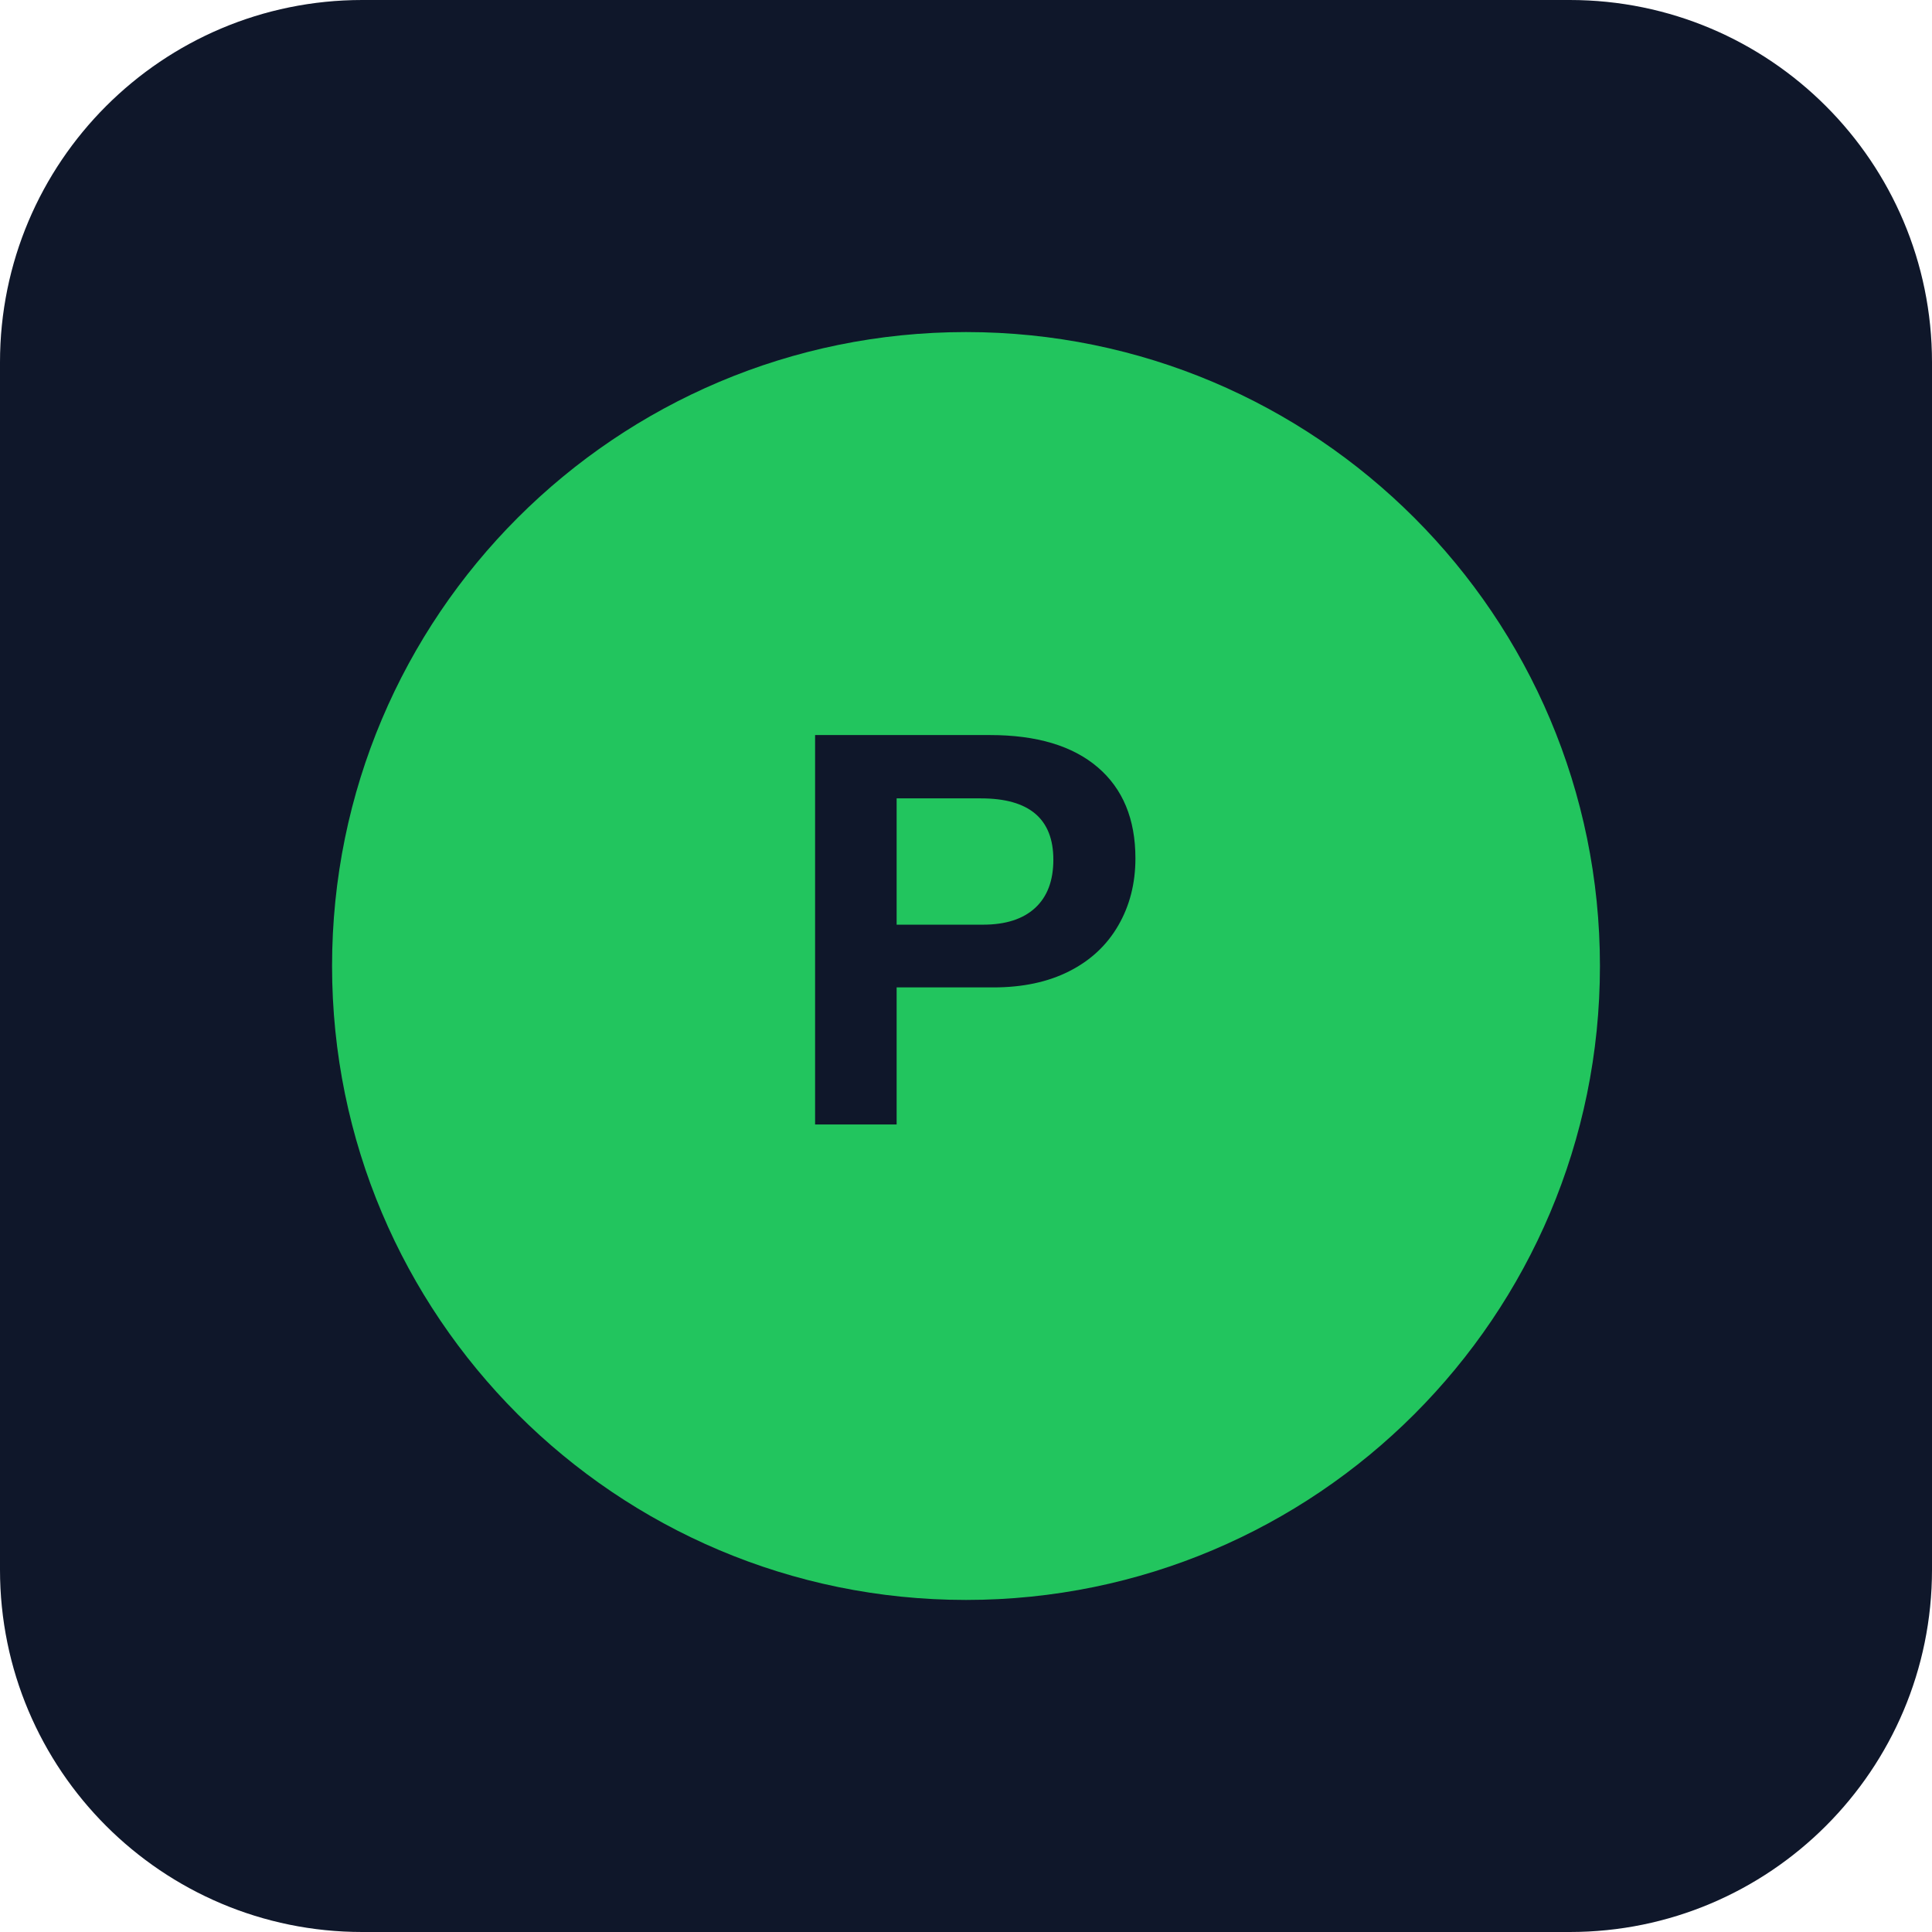
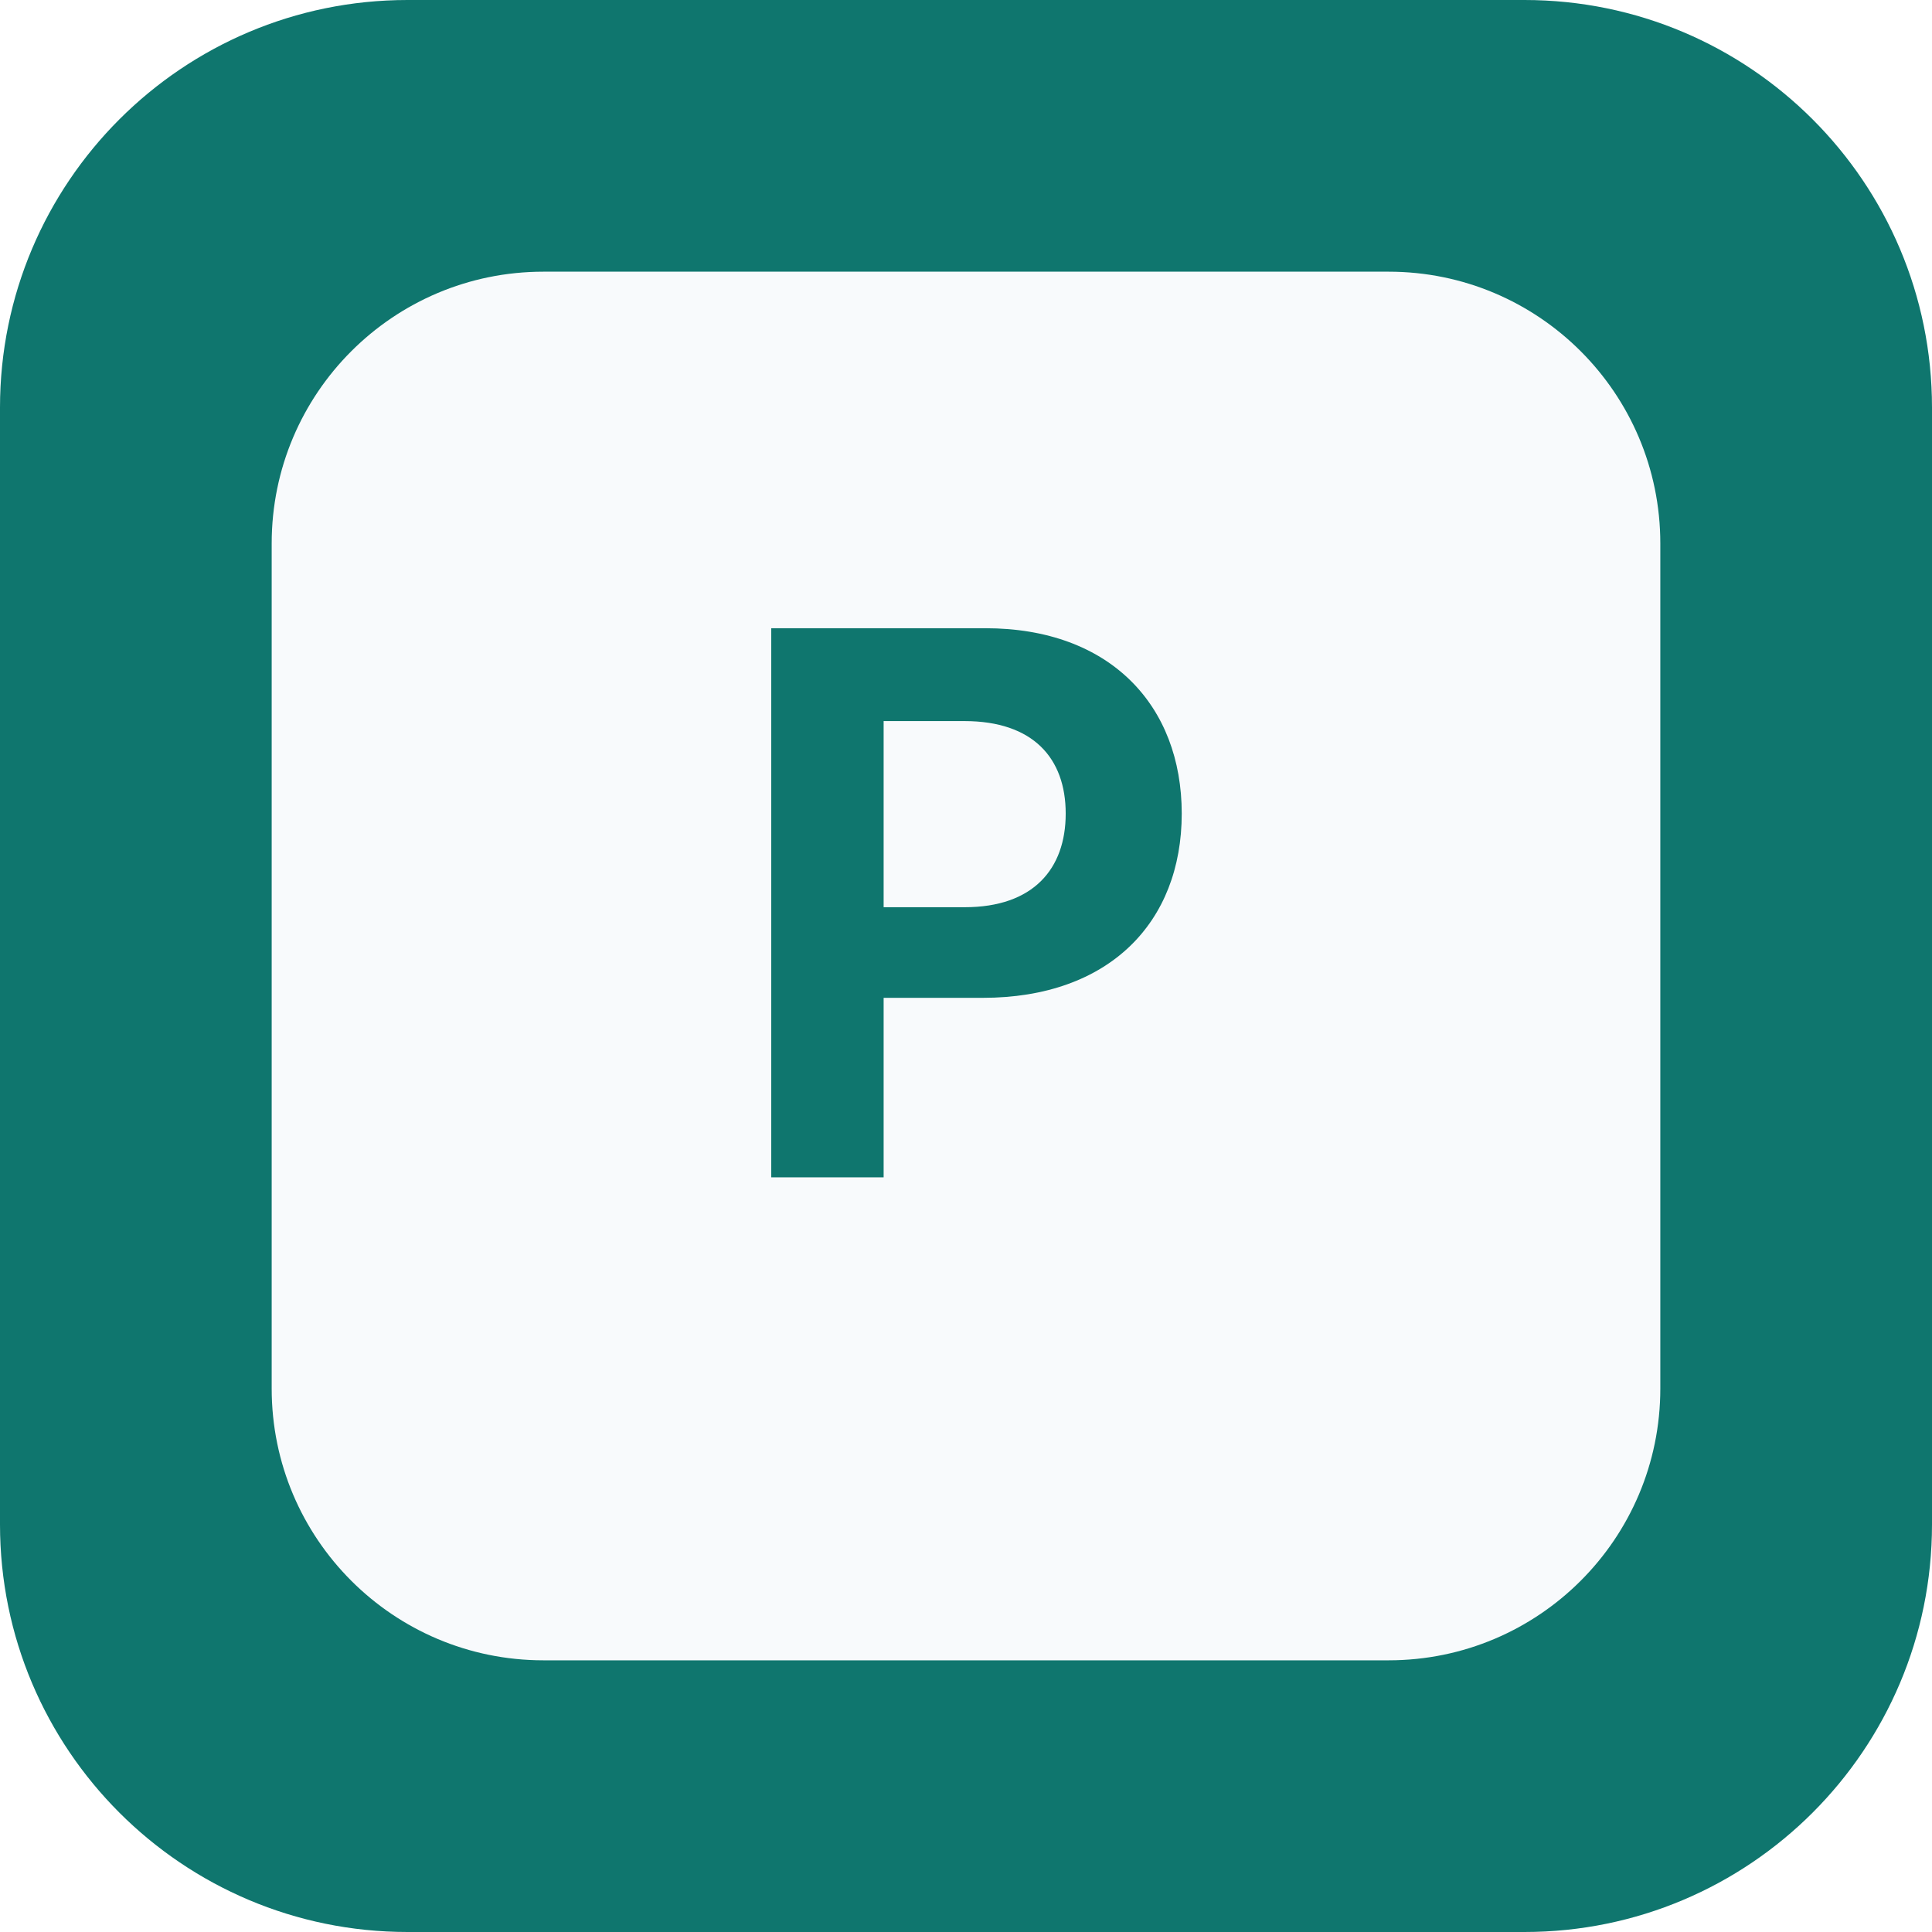
- <svg xmlns="http://www.w3.org/2000/svg" viewBox="0 0 512 512">
-   <rect width="512" height="512" rx="96" fill="#0f172a" />
-   <circle cx="256" cy="256" r="168" fill="#22c55e" />
-   <text x="256" y="298" text-anchor="middle" font-family="Segoe UI, Arial, sans-serif" font-size="150" font-weight="800" fill="#0f172a">P</text>
+ <svg xmlns="http://www.w3.org/2000/svg" viewBox="0 0 512 512" fill="none">
+   <rect width="512" height="512" rx="108" fill="#0F766E" />
+   <rect x="72" y="72" width="368" height="368" rx="72" fill="#F8FAFC" />
+   <text x="256" y="312" text-anchor="middle" font-family="Inter, system-ui, sans-serif" font-size="200" font-weight="700" fill="#0F766E">P</text>
</svg>
